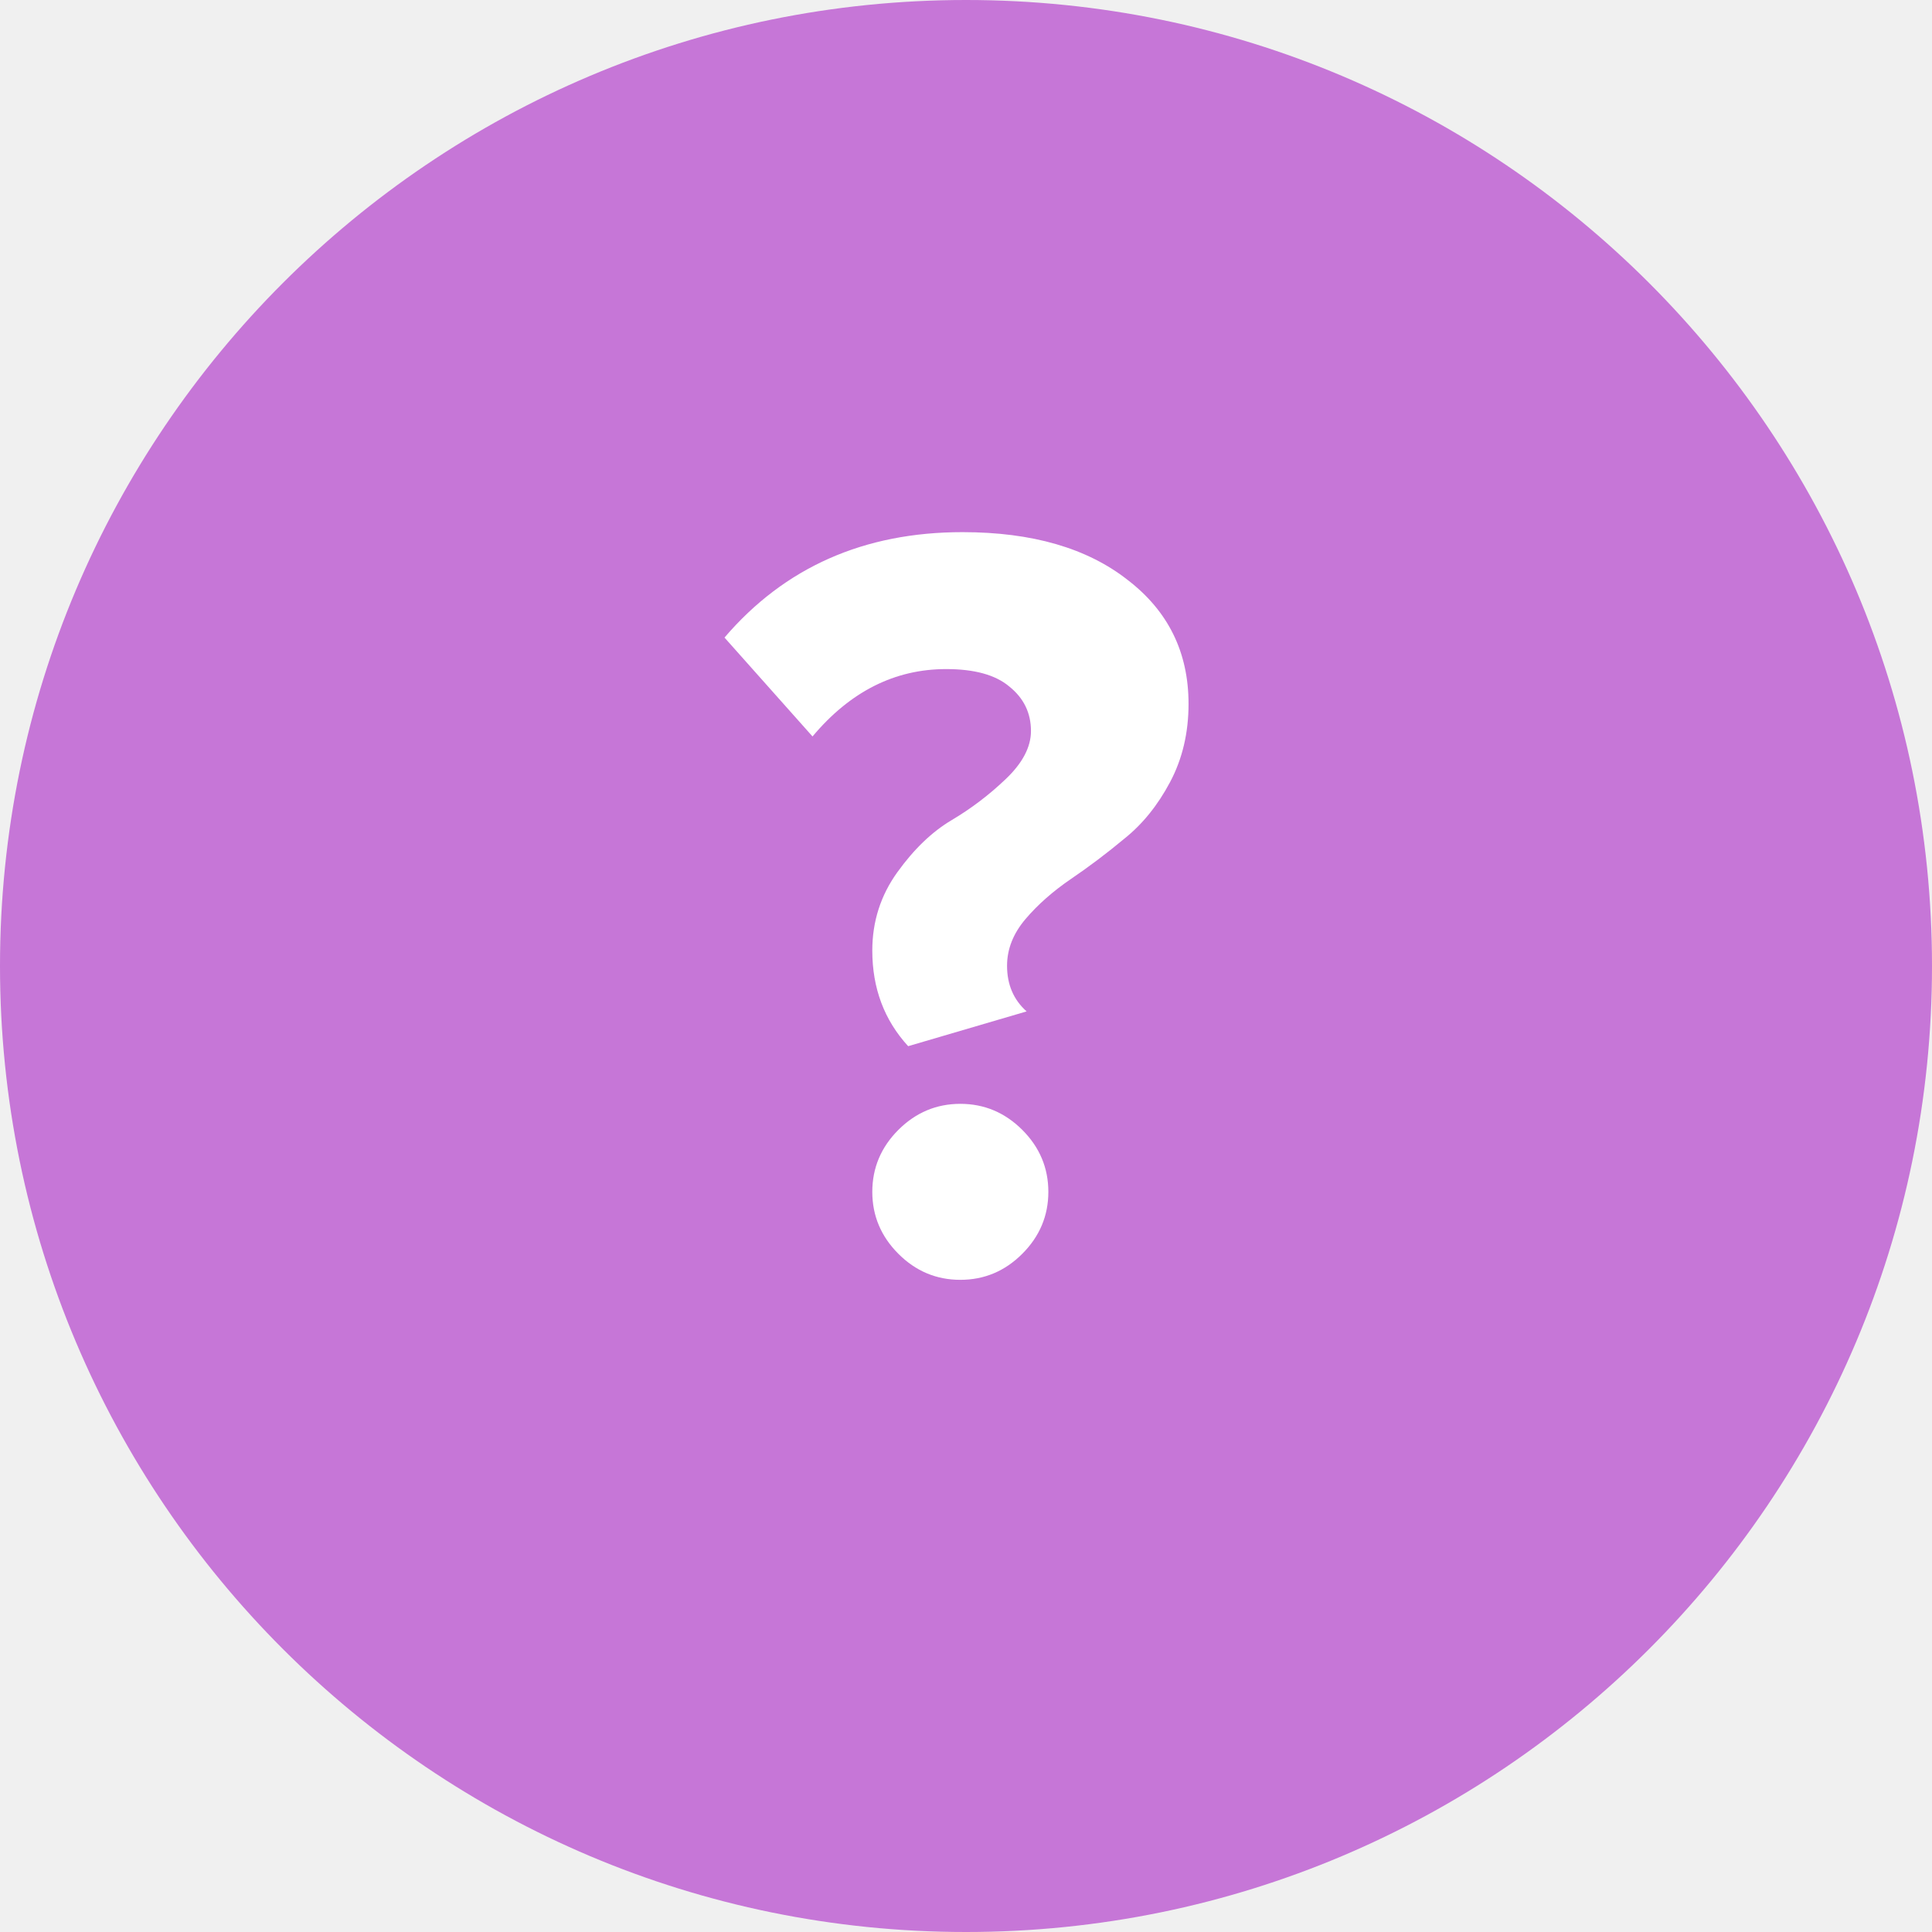
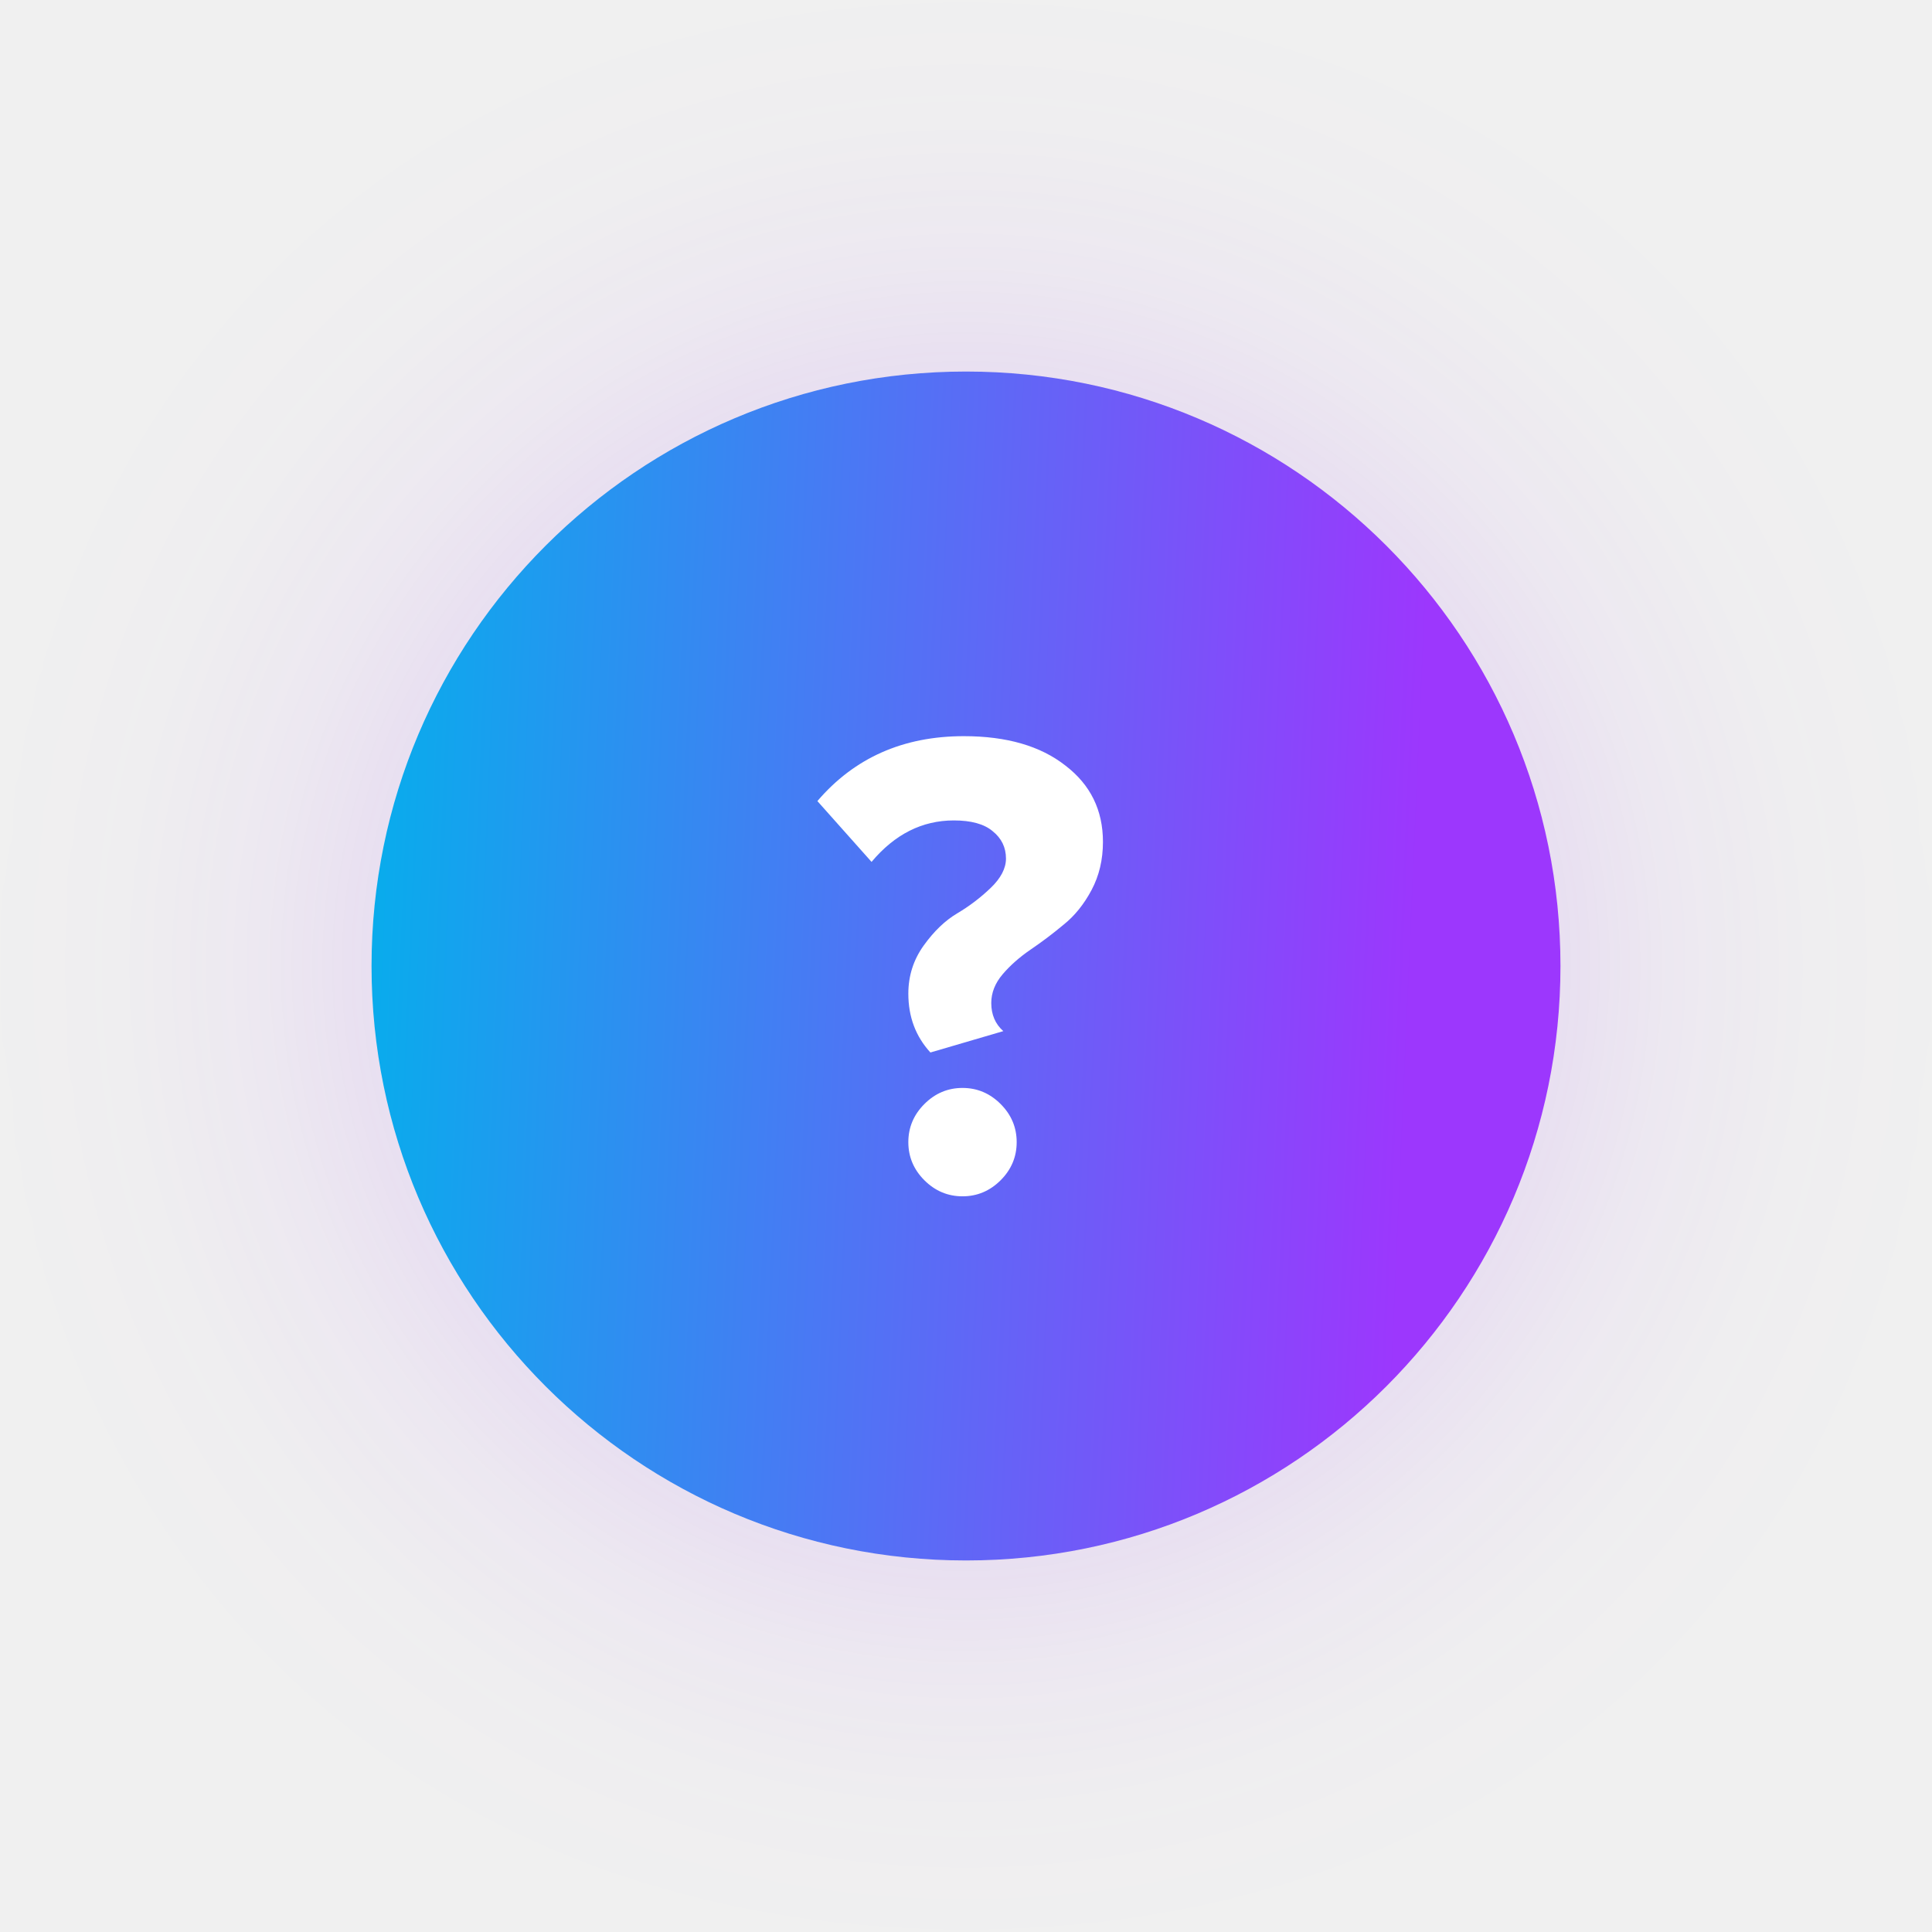
- <svg xmlns="http://www.w3.org/2000/svg" width="32" height="32" viewBox="0 0 32 32" fill="none">
-   <g style="boxShadow: &quot;8px 8px #1E2525&quot;">
-     <circle cx="16" cy="16" r="16" fill="#C676D7" />
-     <g transform="translate(12, 8)">
-       <path d="M3.042 9.328C2.646 8.896 2.448 8.368 2.448 7.744C2.448 7.264 2.586 6.832 2.862 6.448C3.138 6.064 3.438 5.776 3.762 5.584C4.086 5.392 4.386 5.164 4.662 4.9C4.938 4.636 5.076 4.372 5.076 4.108C5.076 3.808 4.956 3.562 4.716 3.37C4.488 3.178 4.14 3.082 3.672 3.082C2.82 3.082 2.082 3.454 1.458 4.198L0 2.56C0.996 1.396 2.31 0.814 3.942 0.814C5.094 0.814 6.006 1.078 6.678 1.606C7.35 2.122 7.686 2.806 7.686 3.658C7.686 4.138 7.584 4.57 7.38 4.954C7.176 5.338 6.924 5.65 6.624 5.89C6.336 6.13 6.042 6.352 5.742 6.556C5.442 6.76 5.19 6.982 4.986 7.222C4.782 7.462 4.68 7.72 4.68 7.996C4.68 8.308 4.788 8.56 5.004 8.752L3.042 9.328ZM4.932 12.767C4.644 13.055 4.302 13.198 3.906 13.198C3.51 13.198 3.168 13.055 2.88 12.767C2.592 12.479 2.448 12.136 2.448 11.741C2.448 11.345 2.592 11.002 2.88 10.714C3.168 10.427 3.51 10.283 3.906 10.283C4.302 10.283 4.644 10.427 4.932 10.714C5.22 11.002 5.364 11.345 5.364 11.741C5.364 12.136 5.22 12.479 4.932 12.767Z" fill="white" />
-     </g>
+ <svg xmlns="http://www.w3.org/2000/svg" width="52" height="52" viewBox="0 0 52 52" fill="none">
+   <g filter="url(#filter0_d_885_2244)">
+     <circle cx="26" cy="26" r="16" fill="url(#paint0_linear_885_2244)" />
+     <path d="M25.042 28.328C24.646 27.896 24.448 27.369 24.448 26.744C24.448 26.265 24.586 25.832 24.862 25.448C25.138 25.064 25.438 24.776 25.762 24.584C26.086 24.392 26.386 24.165 26.662 23.901C26.938 23.637 27.076 23.372 27.076 23.108C27.076 22.808 26.956 22.562 26.716 22.37C26.488 22.178 26.14 22.082 25.672 22.082C24.82 22.082 24.082 22.454 23.458 23.198L22 21.561C22.996 20.396 24.31 19.814 25.942 19.814C27.094 19.814 28.006 20.078 28.678 20.607C29.35 21.122 29.686 21.806 29.686 22.659C29.686 23.139 29.584 23.57 29.38 23.954C29.176 24.338 28.924 24.651 28.624 24.89C28.336 25.131 28.042 25.352 27.742 25.556C27.442 25.761 27.19 25.983 26.986 26.223C26.782 26.462 26.68 26.721 26.68 26.997C26.68 27.308 26.788 27.561 27.004 27.753L25.042 28.328ZM26.932 31.767C26.644 32.054 26.302 32.199 25.906 32.199C25.51 32.199 25.168 32.054 24.88 31.767C24.592 31.479 24.448 31.137 24.448 30.741C24.448 30.345 24.592 30.003 24.88 29.715C25.168 29.427 25.51 29.282 25.906 29.282C26.302 29.282 26.644 29.427 26.932 29.715C27.22 30.003 27.364 30.345 27.364 30.741C27.364 31.137 27.22 31.479 26.932 31.767Z" fill="white" />
  </g>
+   <defs>
+     <filter id="filter0_d_885_2244" x="0" y="0" width="52" height="52" filterUnits="userSpaceOnUse" color-interpolation-filters="sRGB">
+       <feFlood flood-opacity="0" result="BackgroundImageFix" />
+       <feColorMatrix in="SourceAlpha" type="matrix" values="0 0 0 0 0 0 0 0 0 0 0 0 0 0 0 0 0 0 127 0" result="hardAlpha" />
+       <feOffset />
+       <feGaussianBlur stdDeviation="5" />
+       <feColorMatrix type="matrix" values="0 0 0 0 0.612 0 0 0 0 0.216 0 0 0 0 0.992 0 0 0 0.2 0" />
+       <feBlend mode="normal" in2="BackgroundImageFix" result="effect1_dropShadow_885_2244" />
+       <feBlend mode="normal" in="SourceGraphic" in2="effect1_dropShadow_885_2244" result="shape" />
+     </filter>
+     <linearGradient id="paint0_linear_885_2244" x1="10" y1="13.11" x2="38.534" y2="14.35" gradientUnits="userSpaceOnUse">
+       <stop stop-color="#06AEEC" />
+       <stop offset="1" stop-color="#9C37FD" />
+     </linearGradient>
+   </defs>
</svg>
